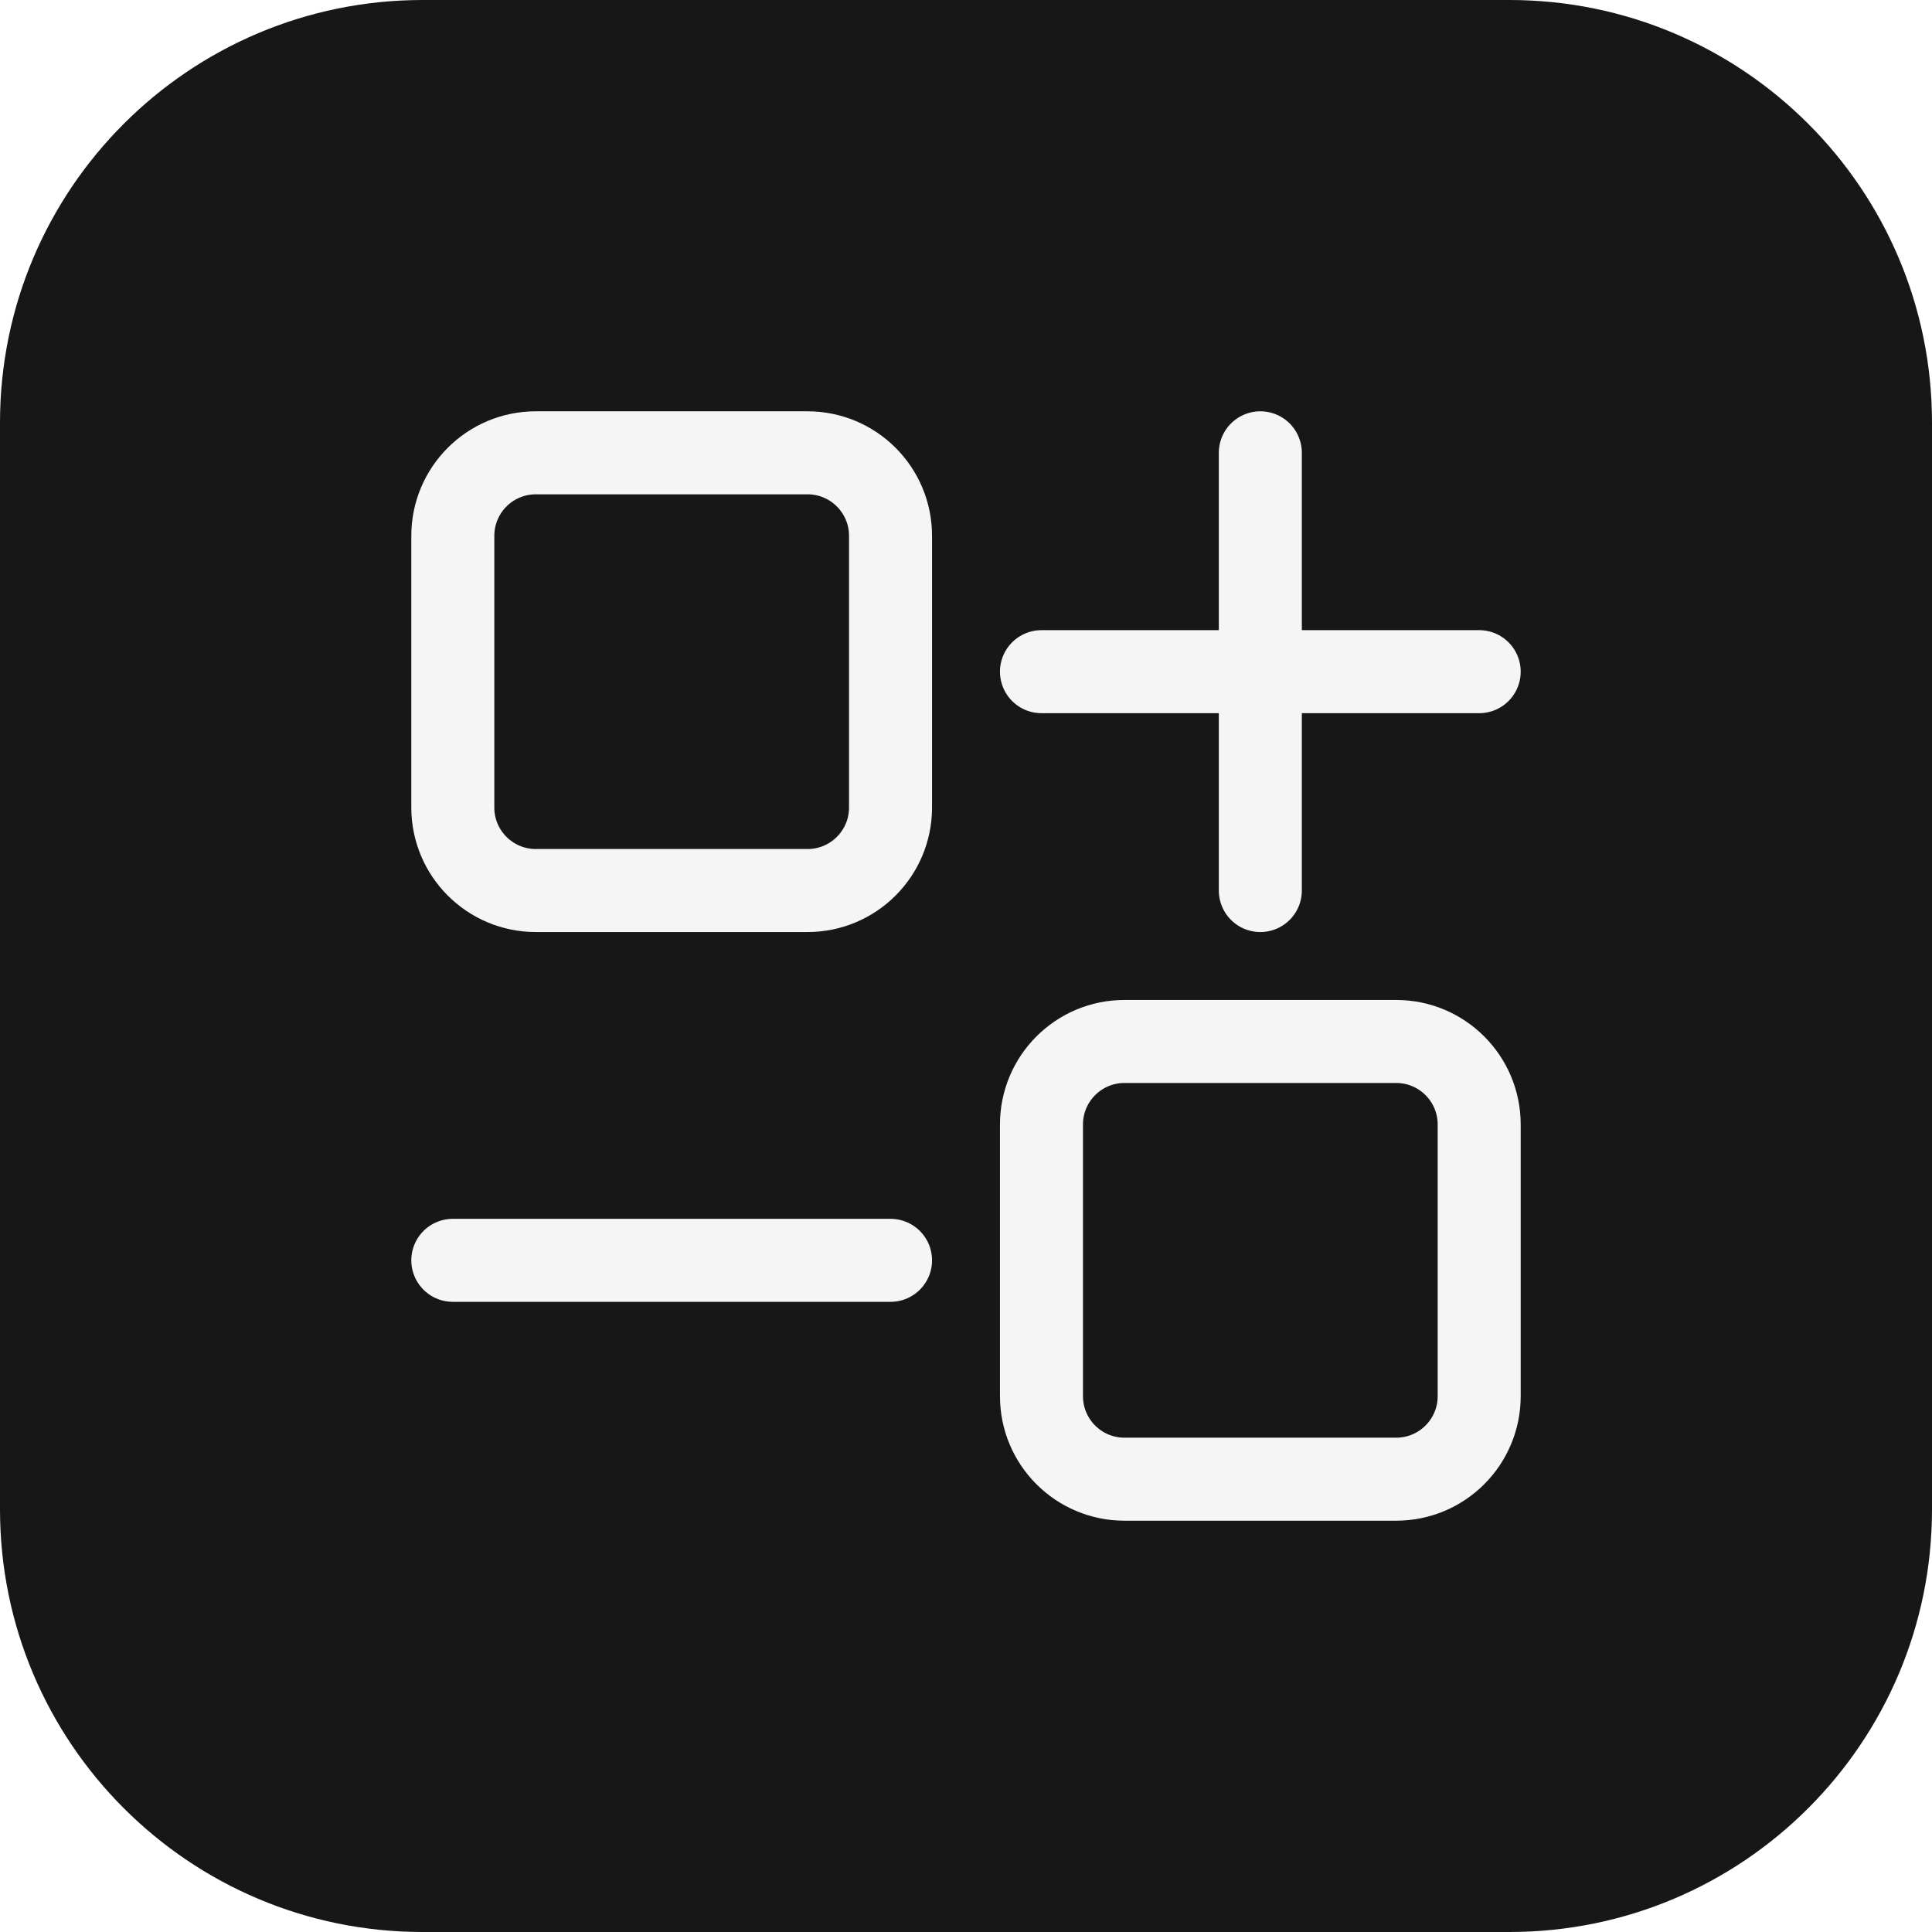
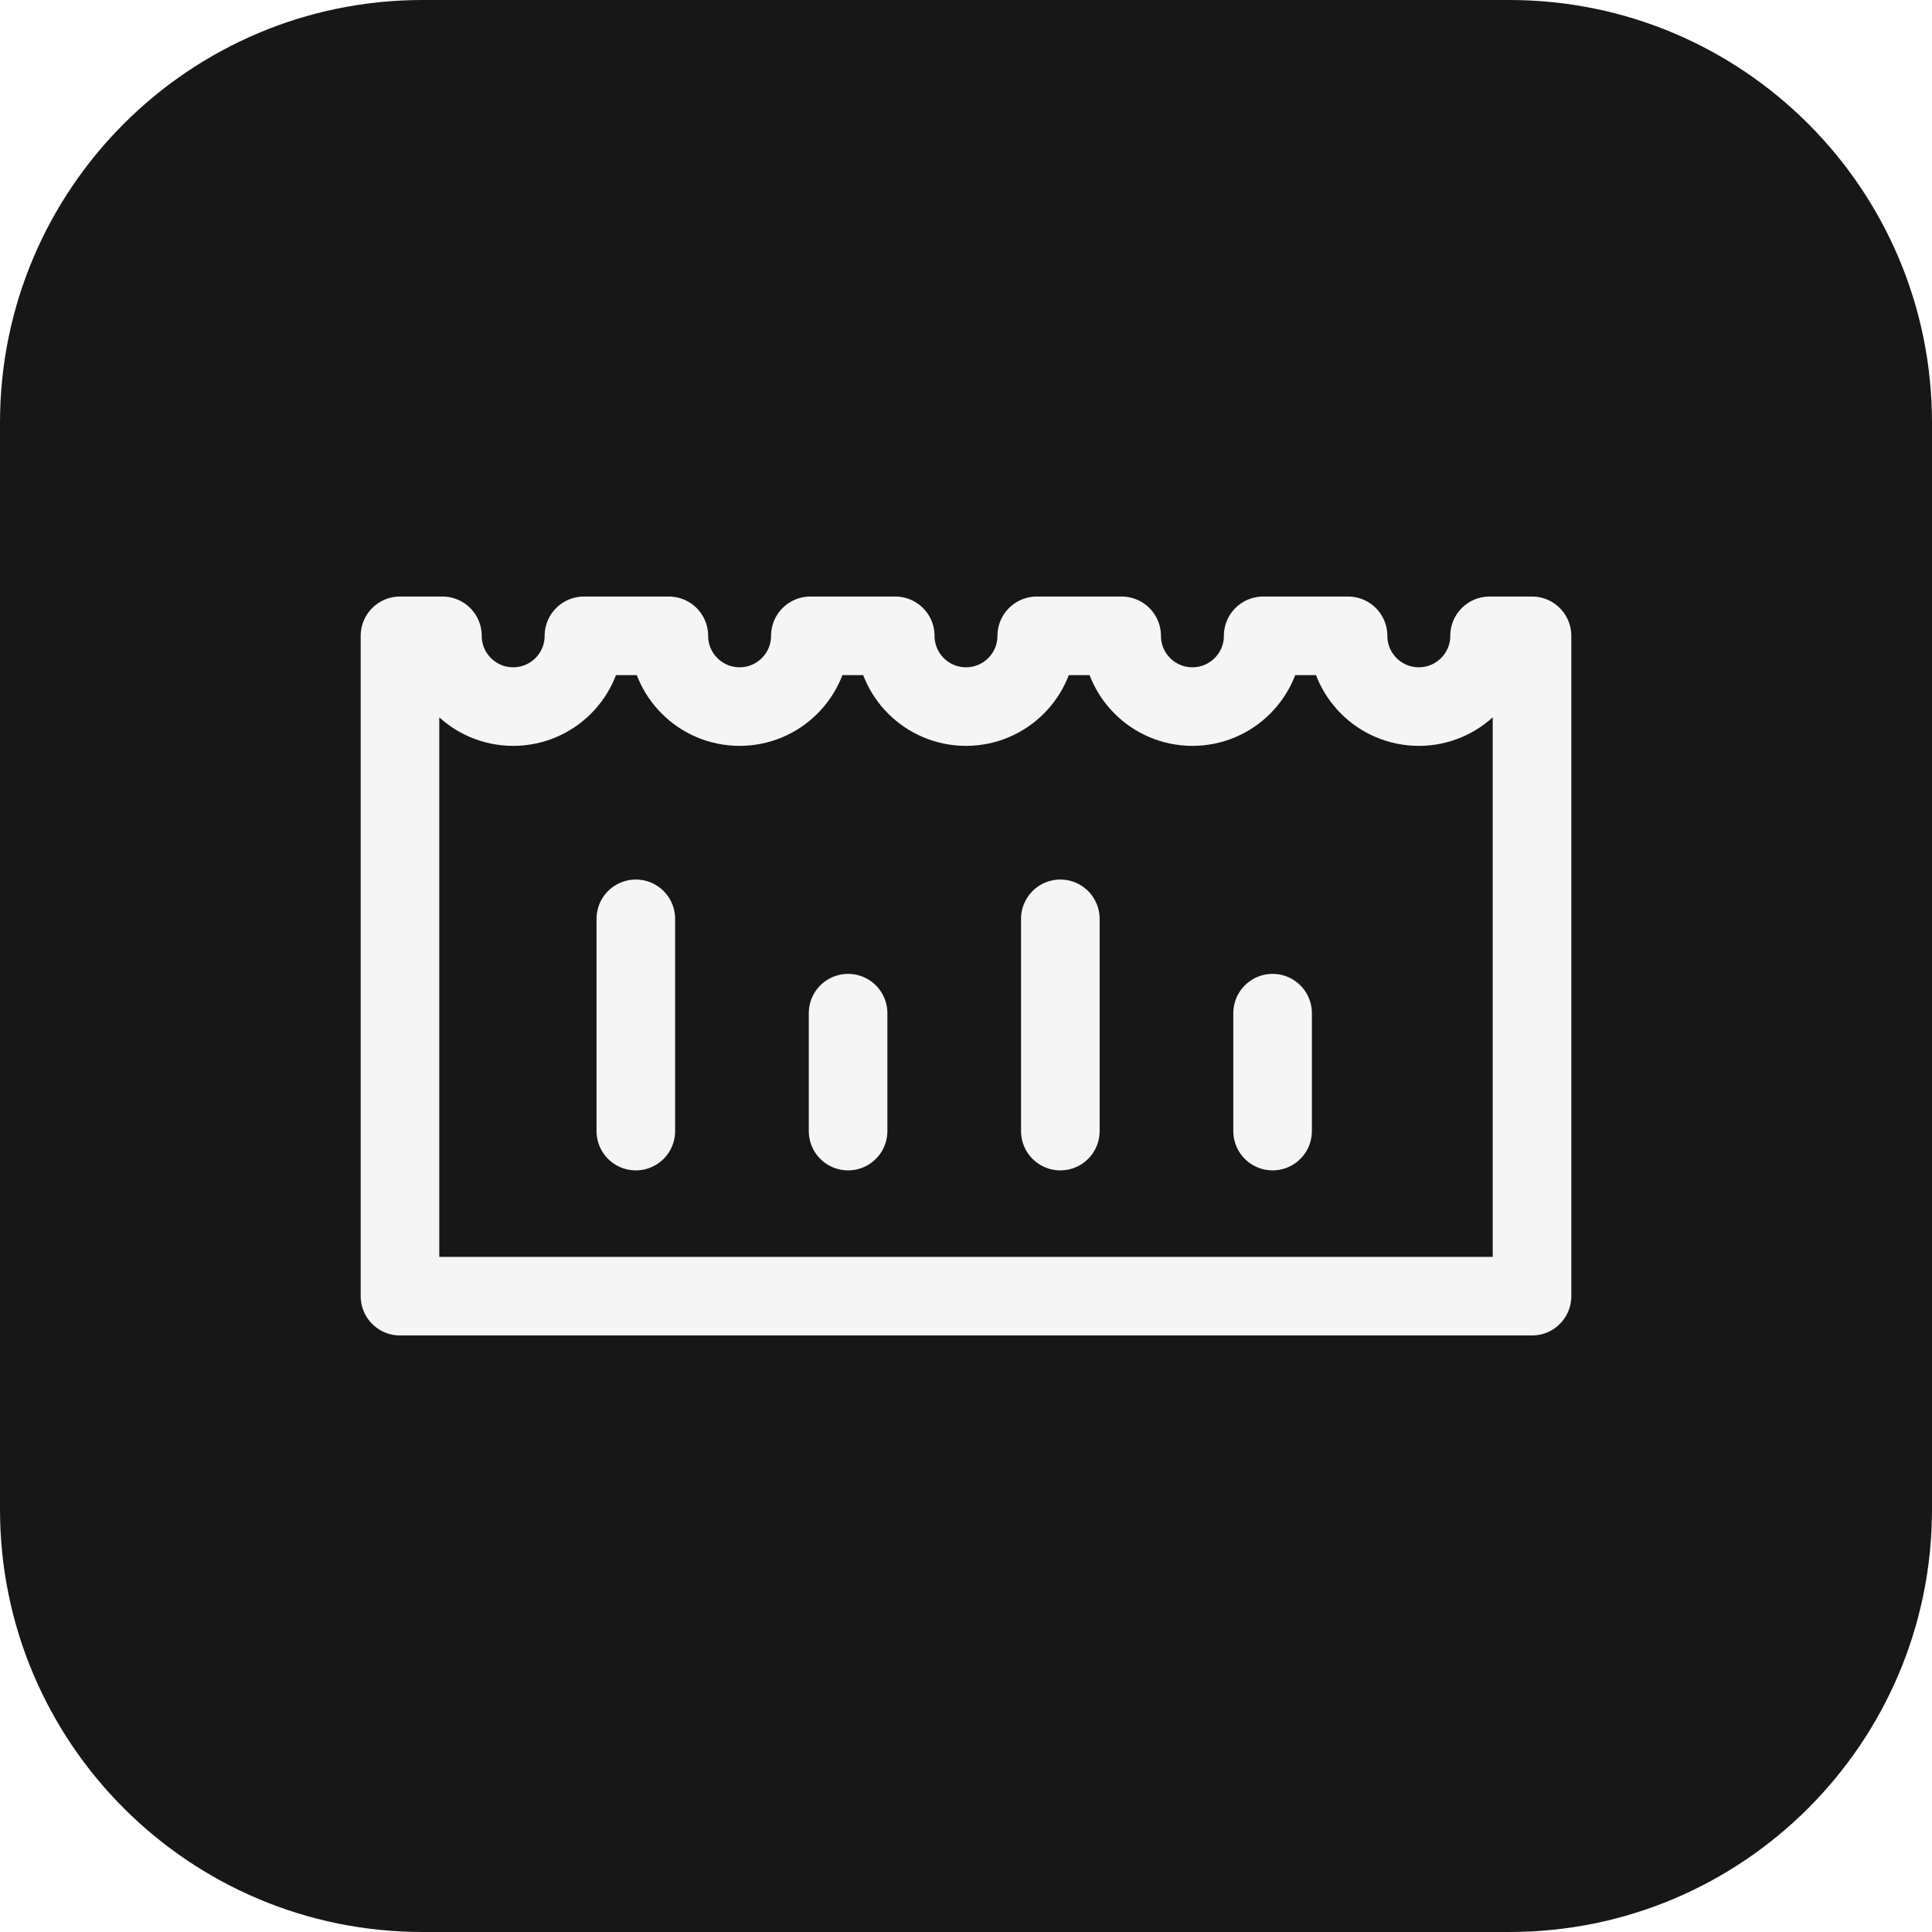
<svg xmlns="http://www.w3.org/2000/svg" viewBox="0 0 512 512">
  <rect width="512" height="512" rx="112" fill="#171717" />
-   <g fill="none" stroke="#f5f5f5" stroke-width="22" stroke-linecap="round" stroke-linejoin="round">
-     <rect x="120" y="120" width="116" height="116" rx="22" />
-     <rect x="276" y="276" width="116" height="116" rx="22" />
-     <path d="M276 178h116M334 120v116M120 334h116" />
+   <g transform="translate(56 56) scale(25)" fill="none" stroke="#f5f5f5" stroke-width="0.833" stroke-linecap="round" stroke-linejoin="round">
+     <path d="M2 4.5 L2.45 4.5 A0.75 0.75 0 0 0 3.95 4.5 L4.85 4.5 A0.75 0.75 0 0 0 6.35 4.5 L7.25 4.5 A0.75 0.75 0 0 0 8.75 4.5 L9.65 4.5 A0.75 0.75 0 0 0 11.15 4.5 L12.05 4.5 A0.75 0.75 0 0 0 13.55 4.5 L14 4.5 L14 11.5 L2 11.5 Z" />
+     <path d="M4.5 7.5v2.25M6.75 8.5v1.25M9 7.5v2.25M11.25 8.5v1.25" />
  </g>
</svg>
